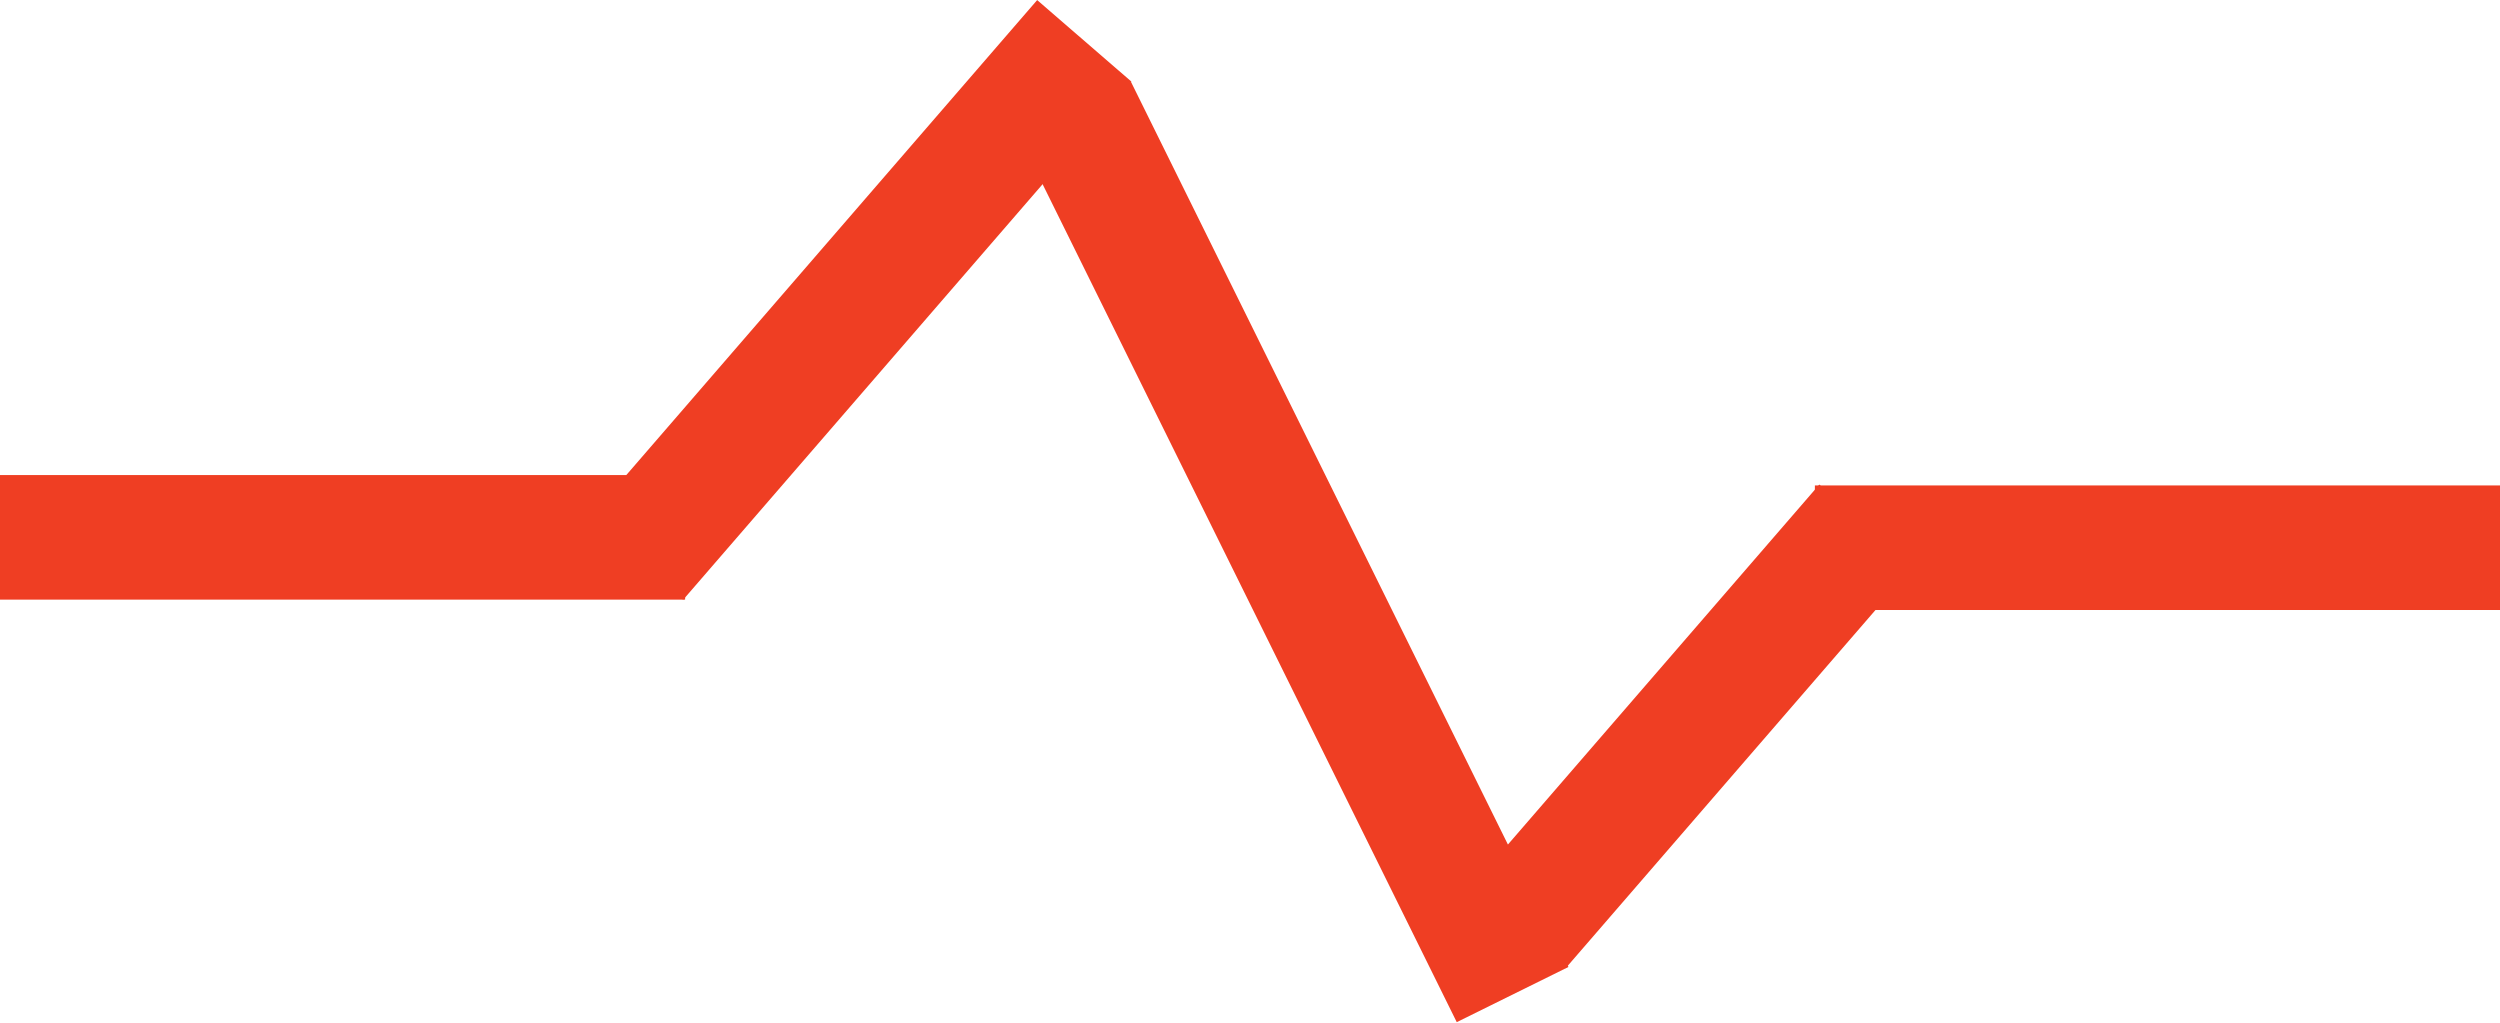
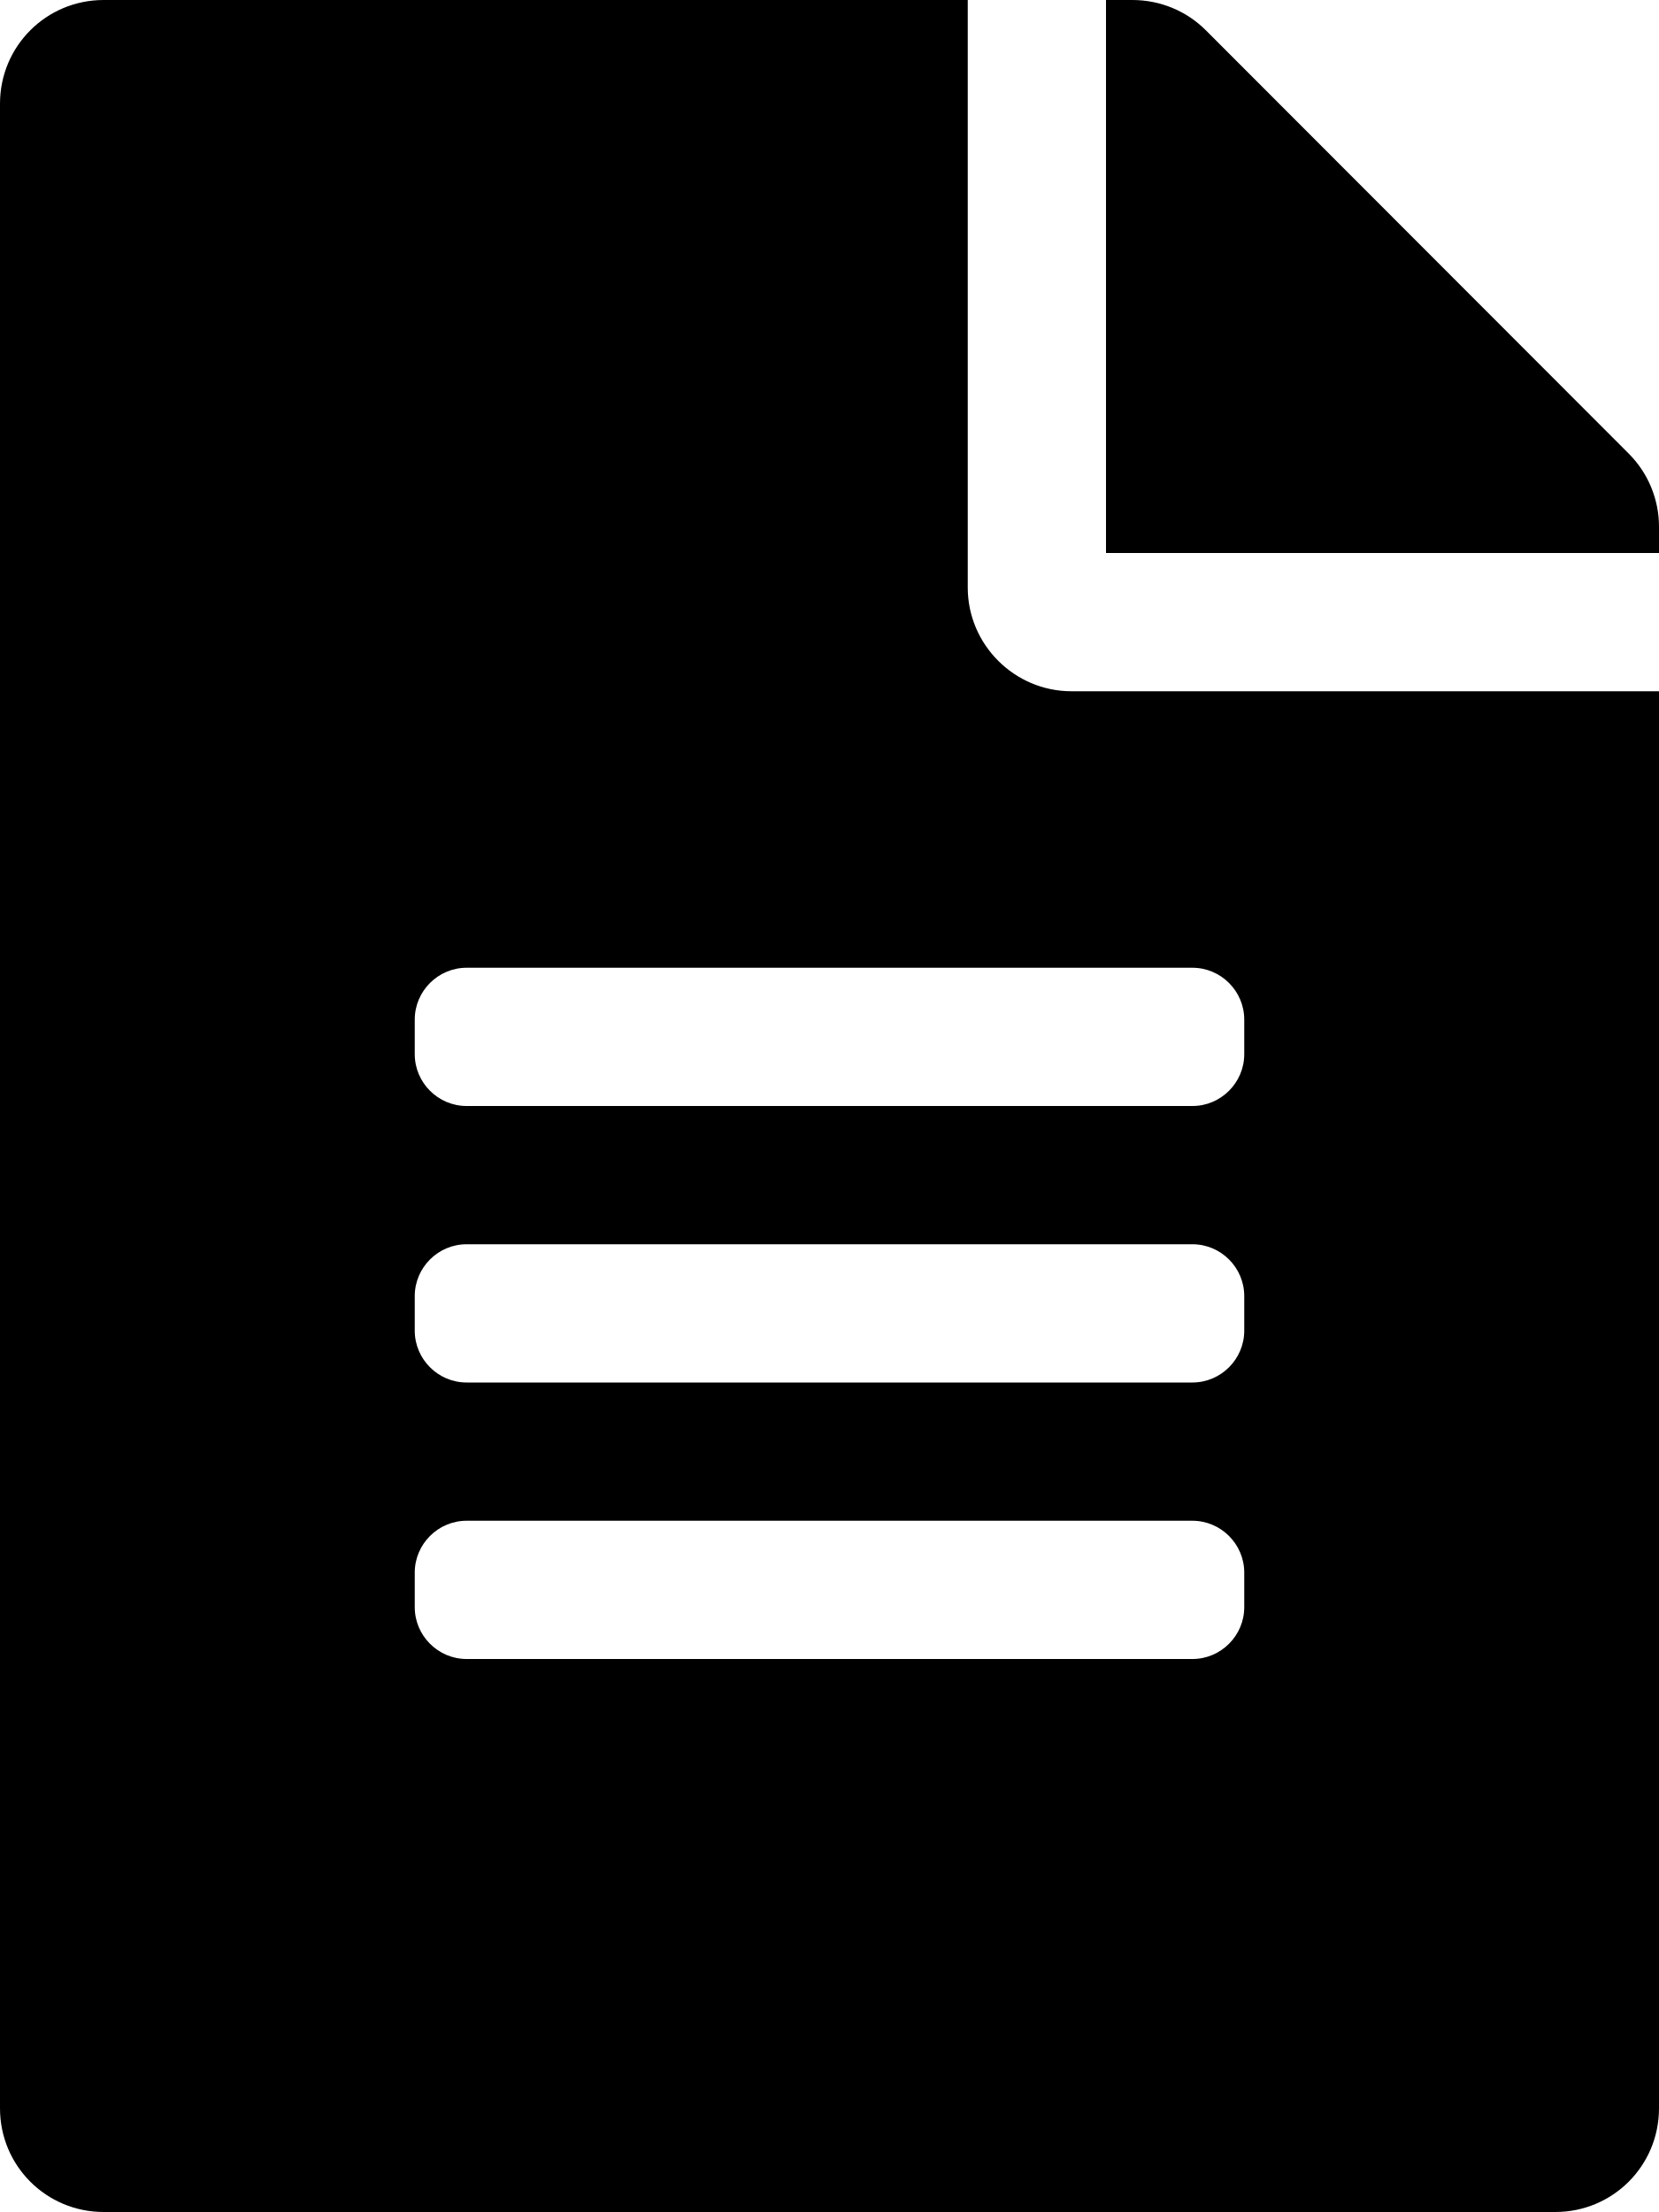
- <svg xmlns="http://www.w3.org/2000/svg" id="Layer_1" data-name="Layer 1" viewBox="0 0 173.4 70.9">
-   <defs>
-     <style>.cls-1{fill:#ef3e23;}</style>
-   </defs>
-   <rect class="cls-1" y="32.95" width="47.52" height="8.64" />
-   <rect class="cls-1" x="125.88" y="33.67" width="47.52" height="8.64" />
-   <rect class="cls-1" x="57.3" y="89.24" width="47.52" height="8.64" transform="translate(-64.13 20.9) rotate(-49.14)" />
-   <rect class="cls-1" x="120.34" y="118.82" width="36.89" height="8.64" transform="translate(-66.54 74.79) rotate(-49.14)" />
-   <rect class="cls-1" x="76.9" y="106.73" width="68.49" height="8.64" transform="translate(140.05 -110.56) rotate(63.7)" />
+ <svg xmlns="http://www.w3.org/2000/svg" aria-hidden="true" focusable="false" data-prefix="fas" data-icon="file-alt" class="svg-inline--fa fa-file-alt fa-w-12" role="img" viewBox="0 0 384 512">
+   <path fill="currentColor" d="M224 136V0H24C10.7 0 0 10.7 0 24v464c0 13.3 10.7 24 24 24h336c13.3 0 24-10.7 24-24V160H248c-13.2 0-24-10.8-24-24zm64 236c0 6.6-5.4 12-12 12H108c-6.6 0-12-5.4-12-12v-8c0-6.6 5.4-12 12-12h168c6.6 0 12 5.4 12 12v8zm0-64c0 6.6-5.4 12-12 12H108c-6.6 0-12-5.4-12-12v-8c0-6.6 5.4-12 12-12h168c6.6 0 12 5.4 12 12v8zm0-72v8c0 6.6-5.4 12-12 12H108c-6.6 0-12-5.4-12-12v-8c0-6.6 5.4-12 12-12h168c6.6 0 12 5.4 12 12zm96-114.1v6.1H256V0h6.1c6.4 0 12.5 2.5 17 7l97.9 98c4.5 4.5 7 10.6 7 16.9z" />
</svg>
